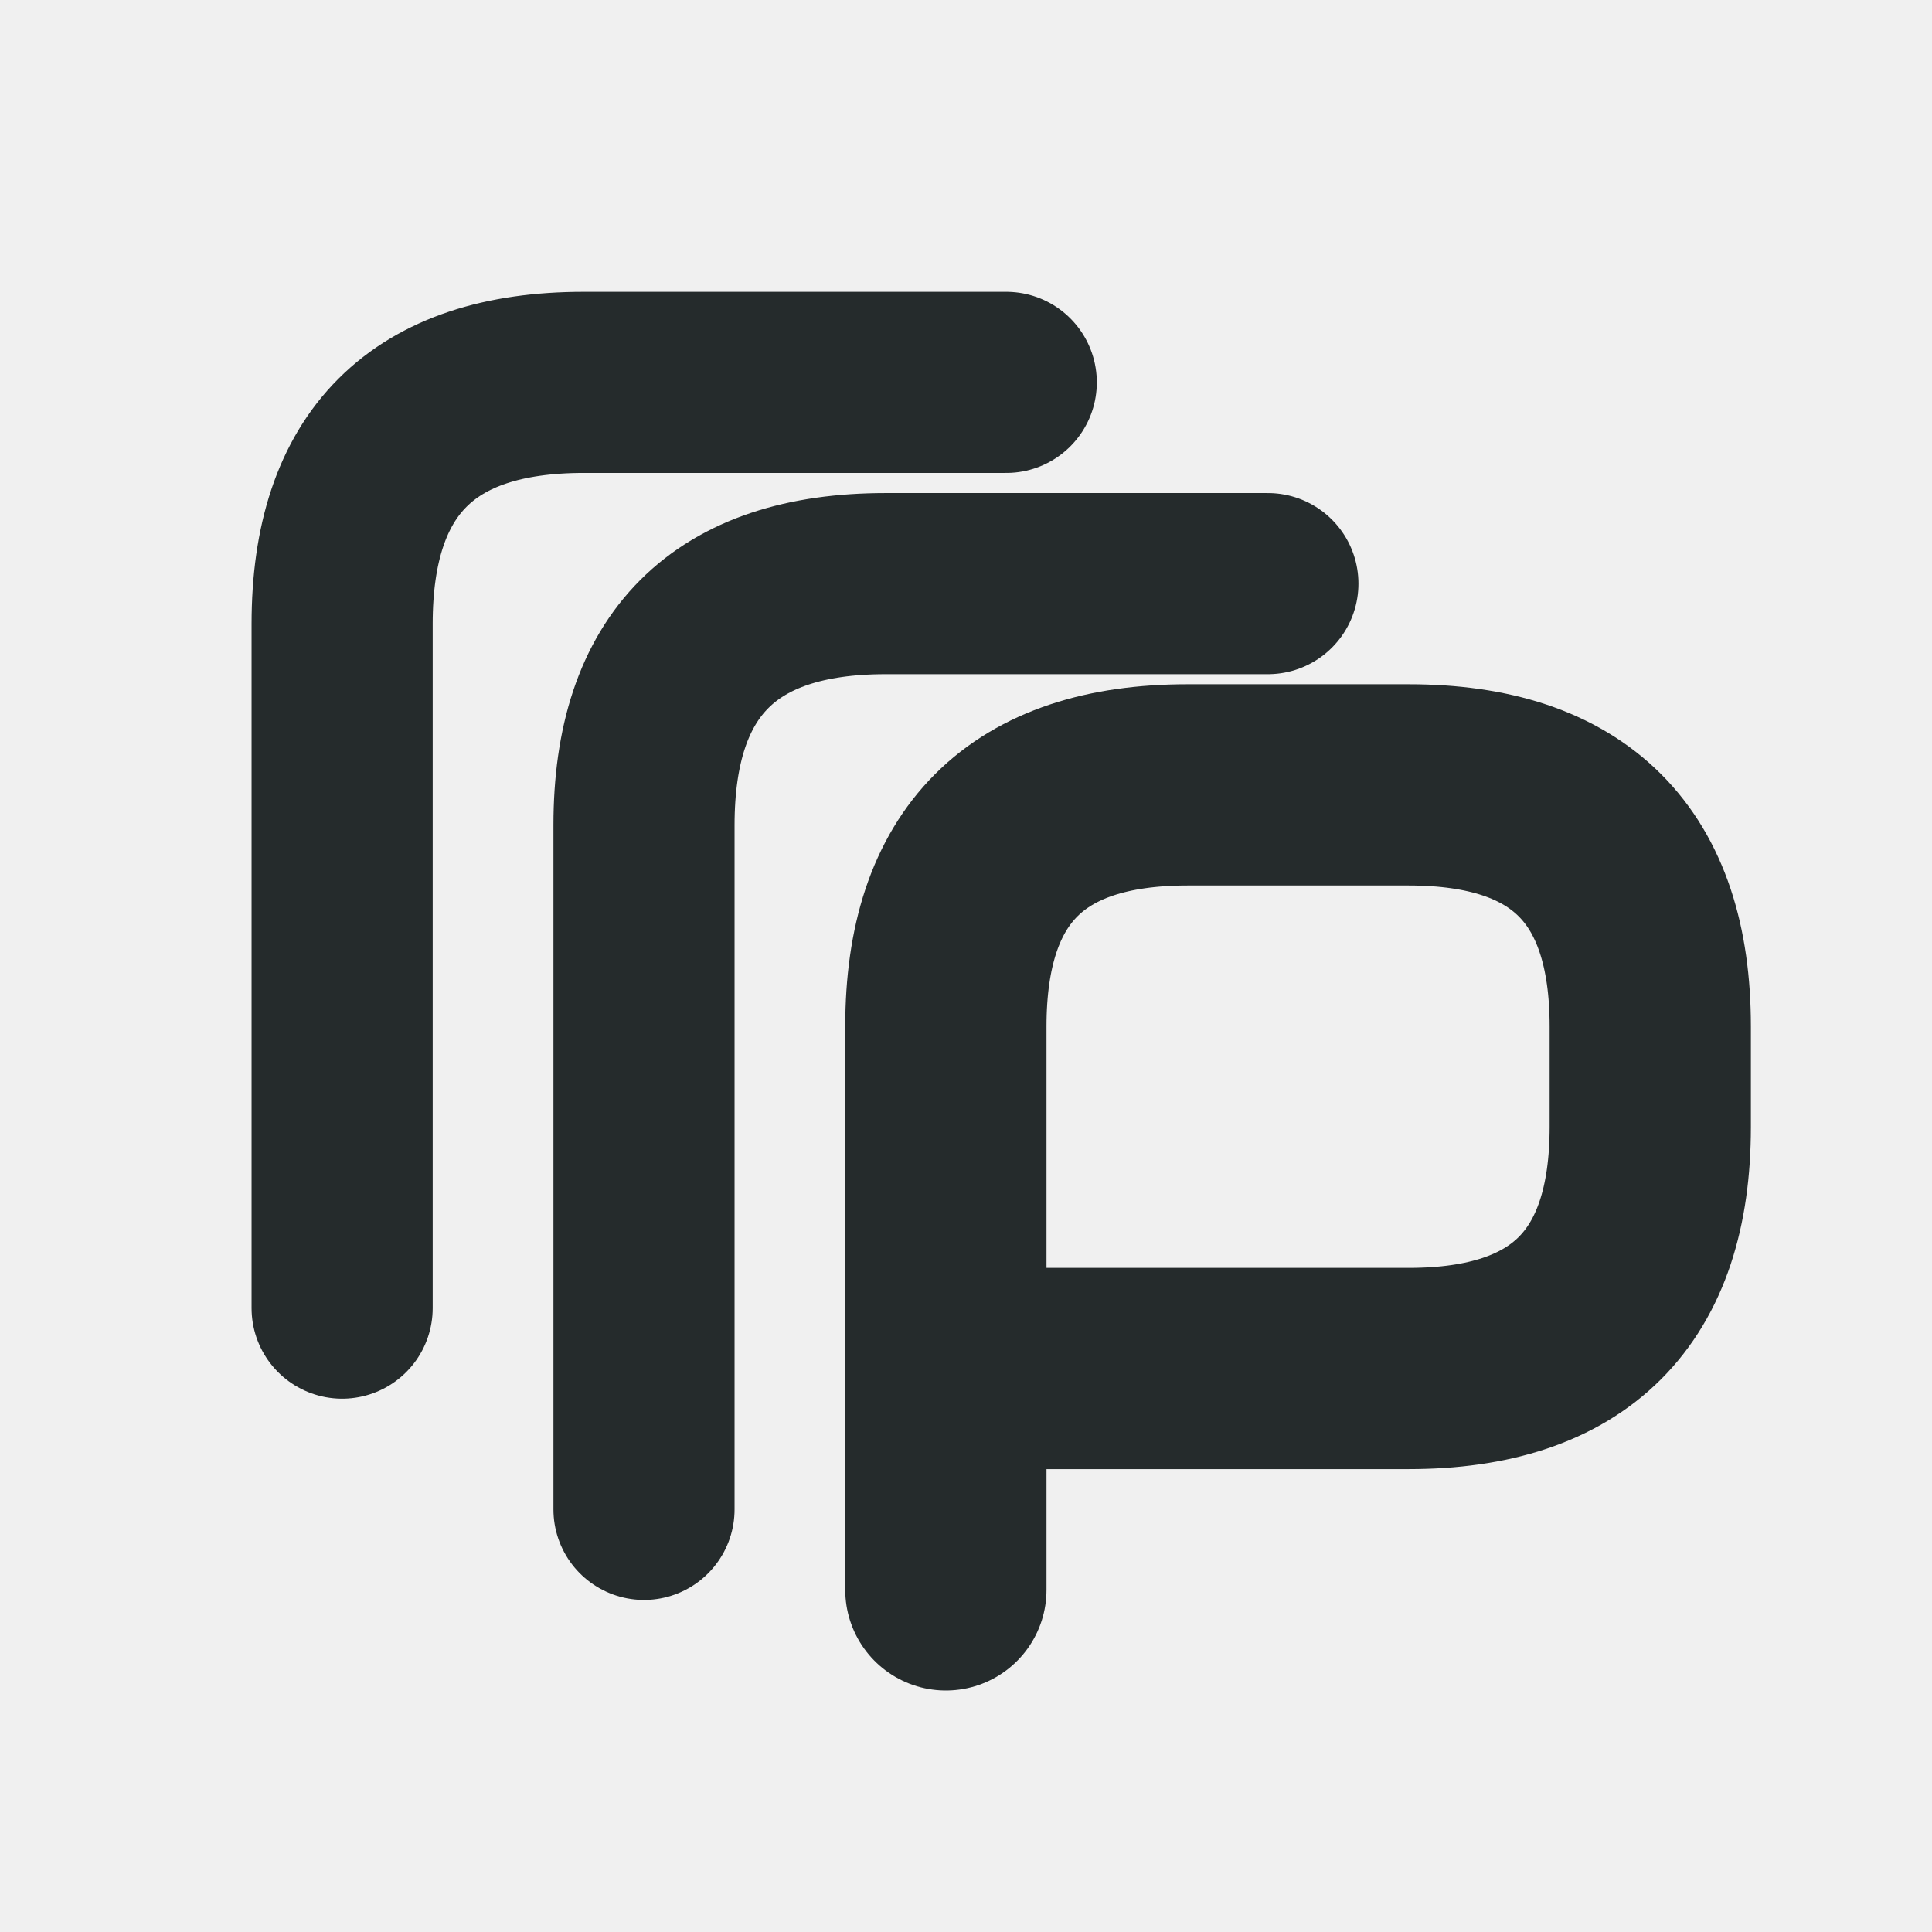
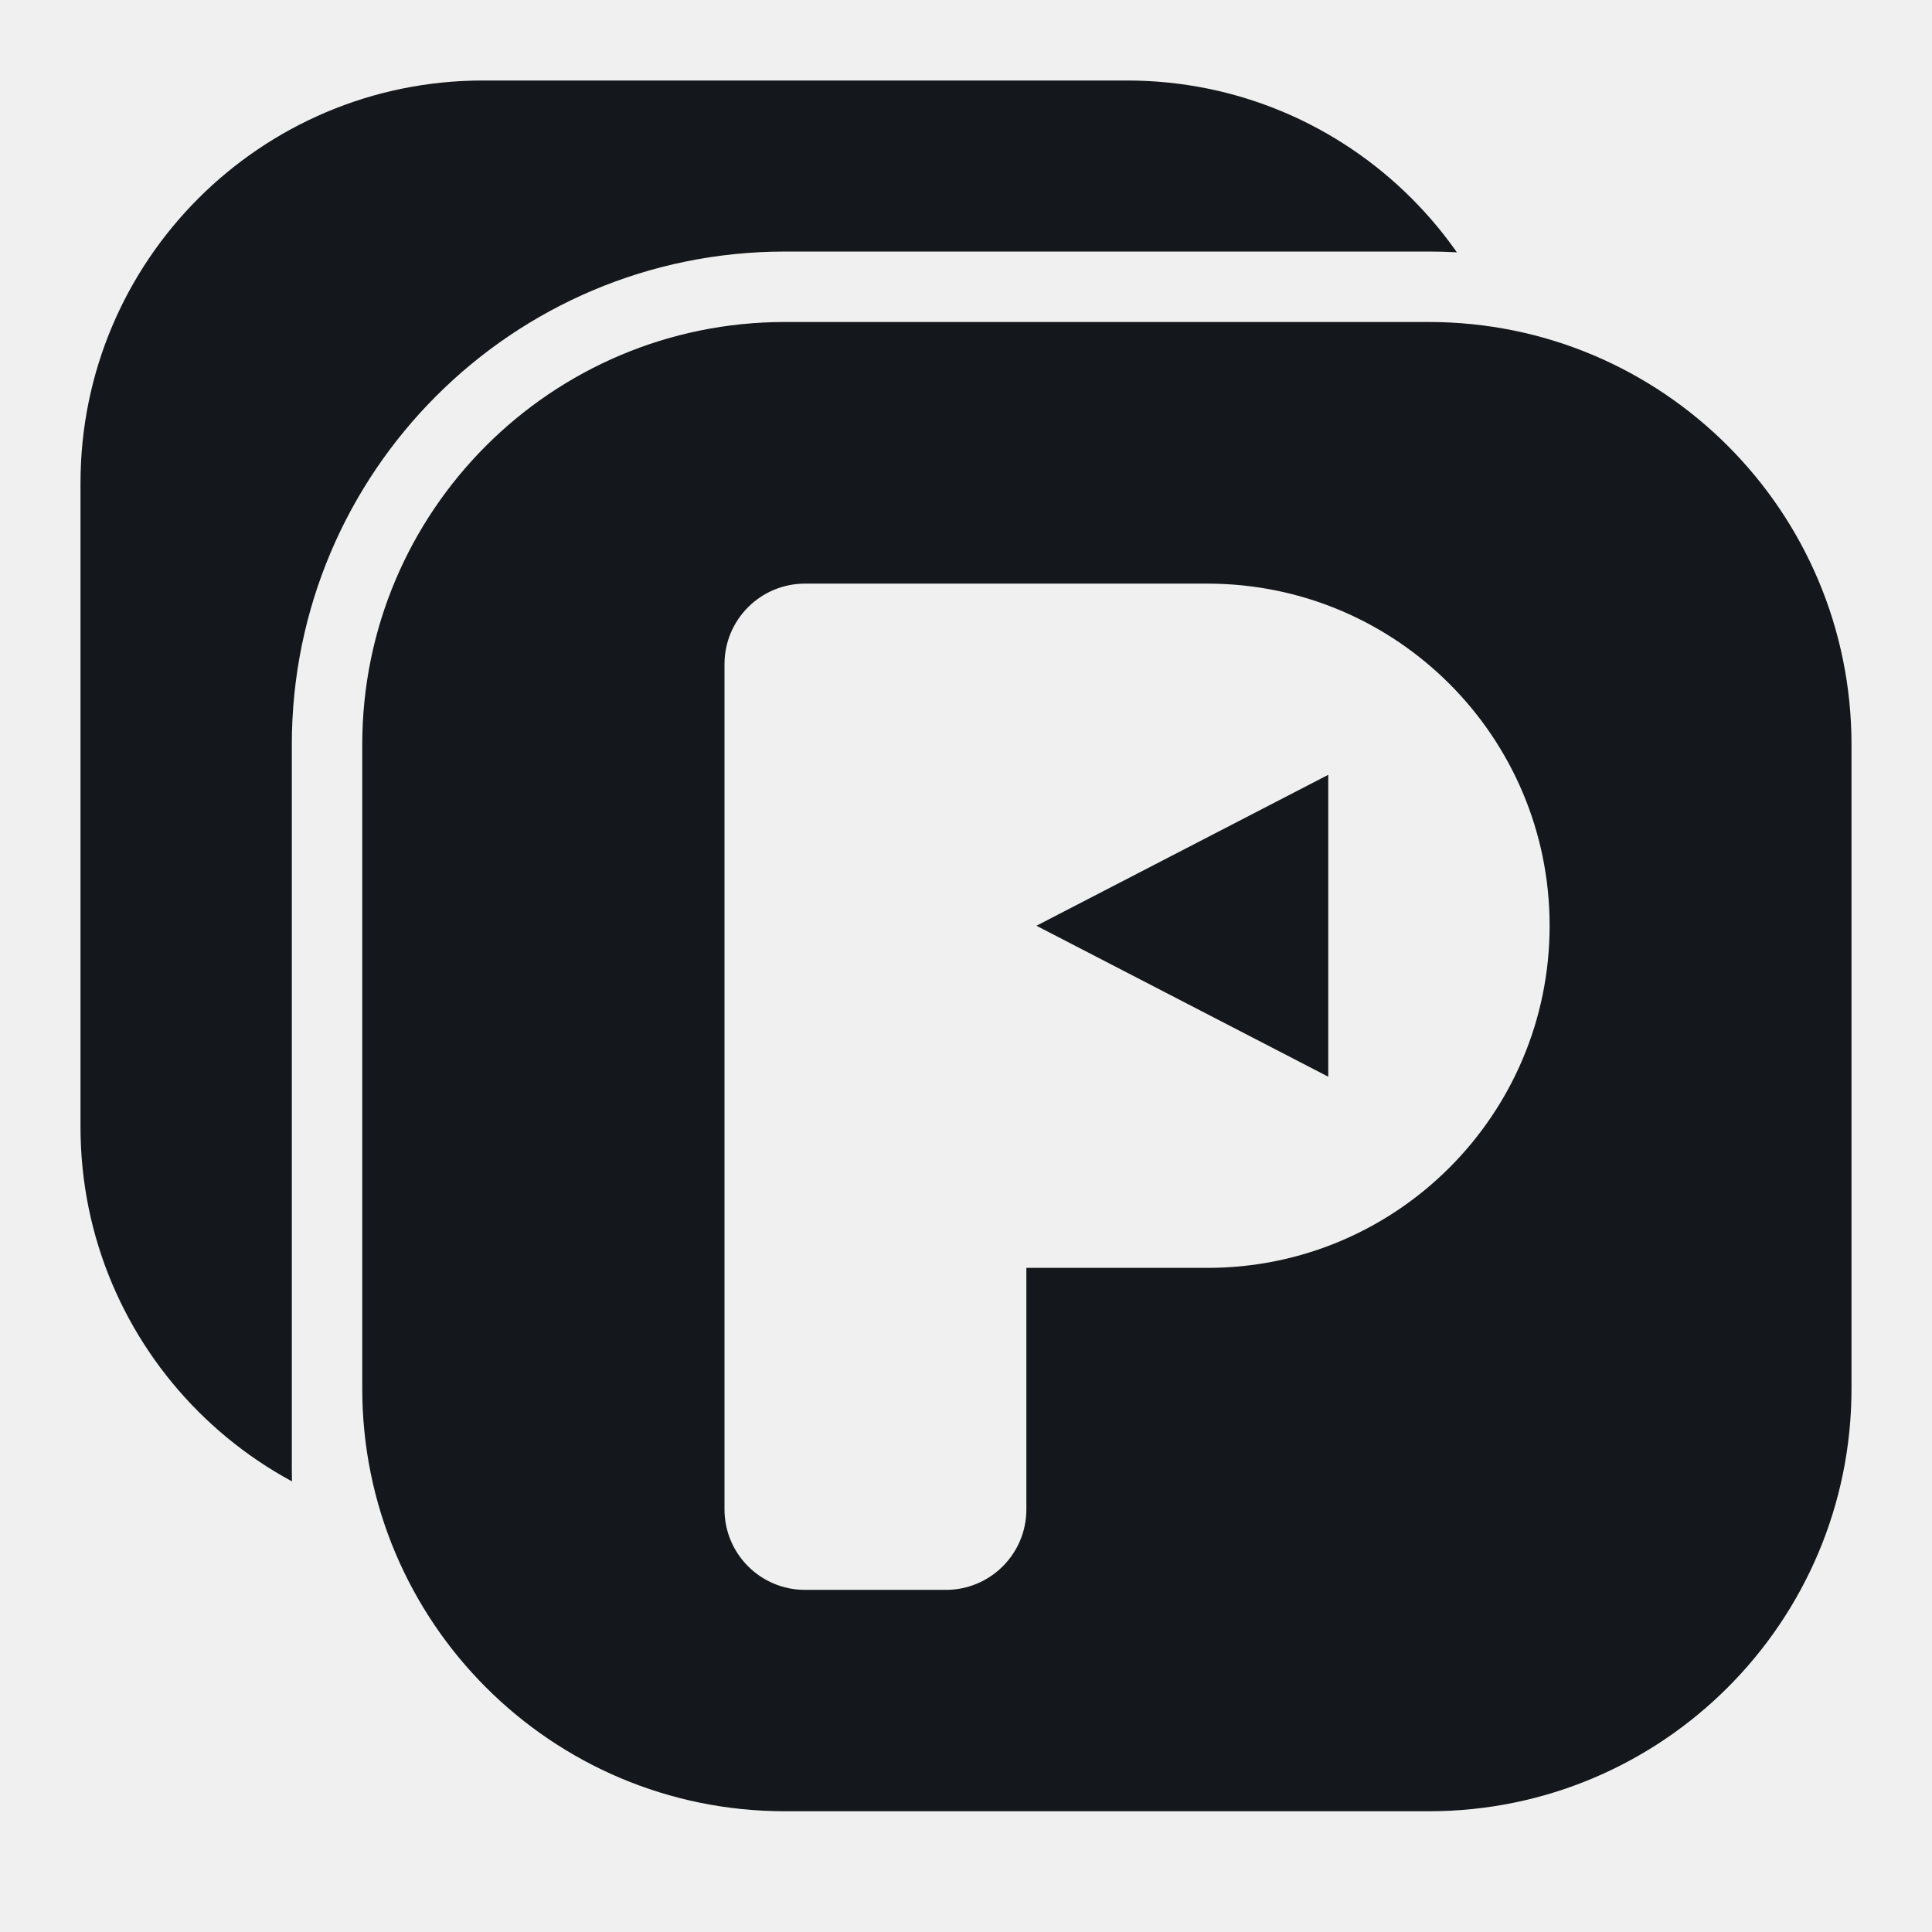
- <svg xmlns="http://www.w3.org/2000/svg" width="96" height="96" viewBox="0 0 96 96" color="#252B2C">
-   <g transform="translate(0 0)">
-     <path d="M17 65V31Q17 19 29 19H50" fill="none" stroke="#252B2C" stroke-width="9" stroke-linecap="round" stroke-linejoin="round" />
-     <path d="M32 75V41Q32 29 44 29H63" fill="none" stroke="#252B2C" stroke-width="9" stroke-linecap="round" stroke-linejoin="round" />
-     <path d="M47 79V51Q47 39 59 39H70Q82 39 82 51V56Q82 68 70 68H47" fill="none" stroke="#252B2C" stroke-width="10" stroke-linecap="round" stroke-linejoin="round" />
+ <svg xmlns="http://www.w3.org/2000/svg" width="96" height="96" viewBox="0 0 96 96">
+   <defs>
+     <mask id="markmonochromegap" maskUnits="userSpaceOnUse" x="0" y="0" width="96" height="96">
+       <rect width="96" height="96" fill="#fff" />
+       <path d="M39 12.5H71A24.5 24.5 0 0 1 95.5 37V73A24.5 24.5 0 0 1 71 97.5H39A24.5 24.5 0 0 1 14.5 73V37A24.5 24.5 0 0 1 39 12.5Z" fill="#000" />
+     </mask>
+   </defs>
+   <g transform="translate(0 0) scale(1)">
+     <path d="M24 4H56A20 20 0 0 1 76 24V56A20 20 0 0 1 56 76H24A20 20 0 0 1 4 56V24A20 20 0 0 1 24 4Z" fill="#14171B" mask="url(#markmonochromegap)" />
+     <path fill-rule="evenodd" d="M39 16H71A21 21 0 0 1 92 37V69A21 21 0 0 1 71 90H39A21 21 0 0 1 18 69V37A21 21 0 0 1 39 16Z M36 33A4 4 0 0 1 40 29H60A17 17 0 0 1 60 63H51V75A4 4 0 0 1 47 79H40A4 4 0 0 1 36 75Z M51.5 46L66 38.5L66 53.5Z" fill="#14171B" />
  </g>
</svg>
